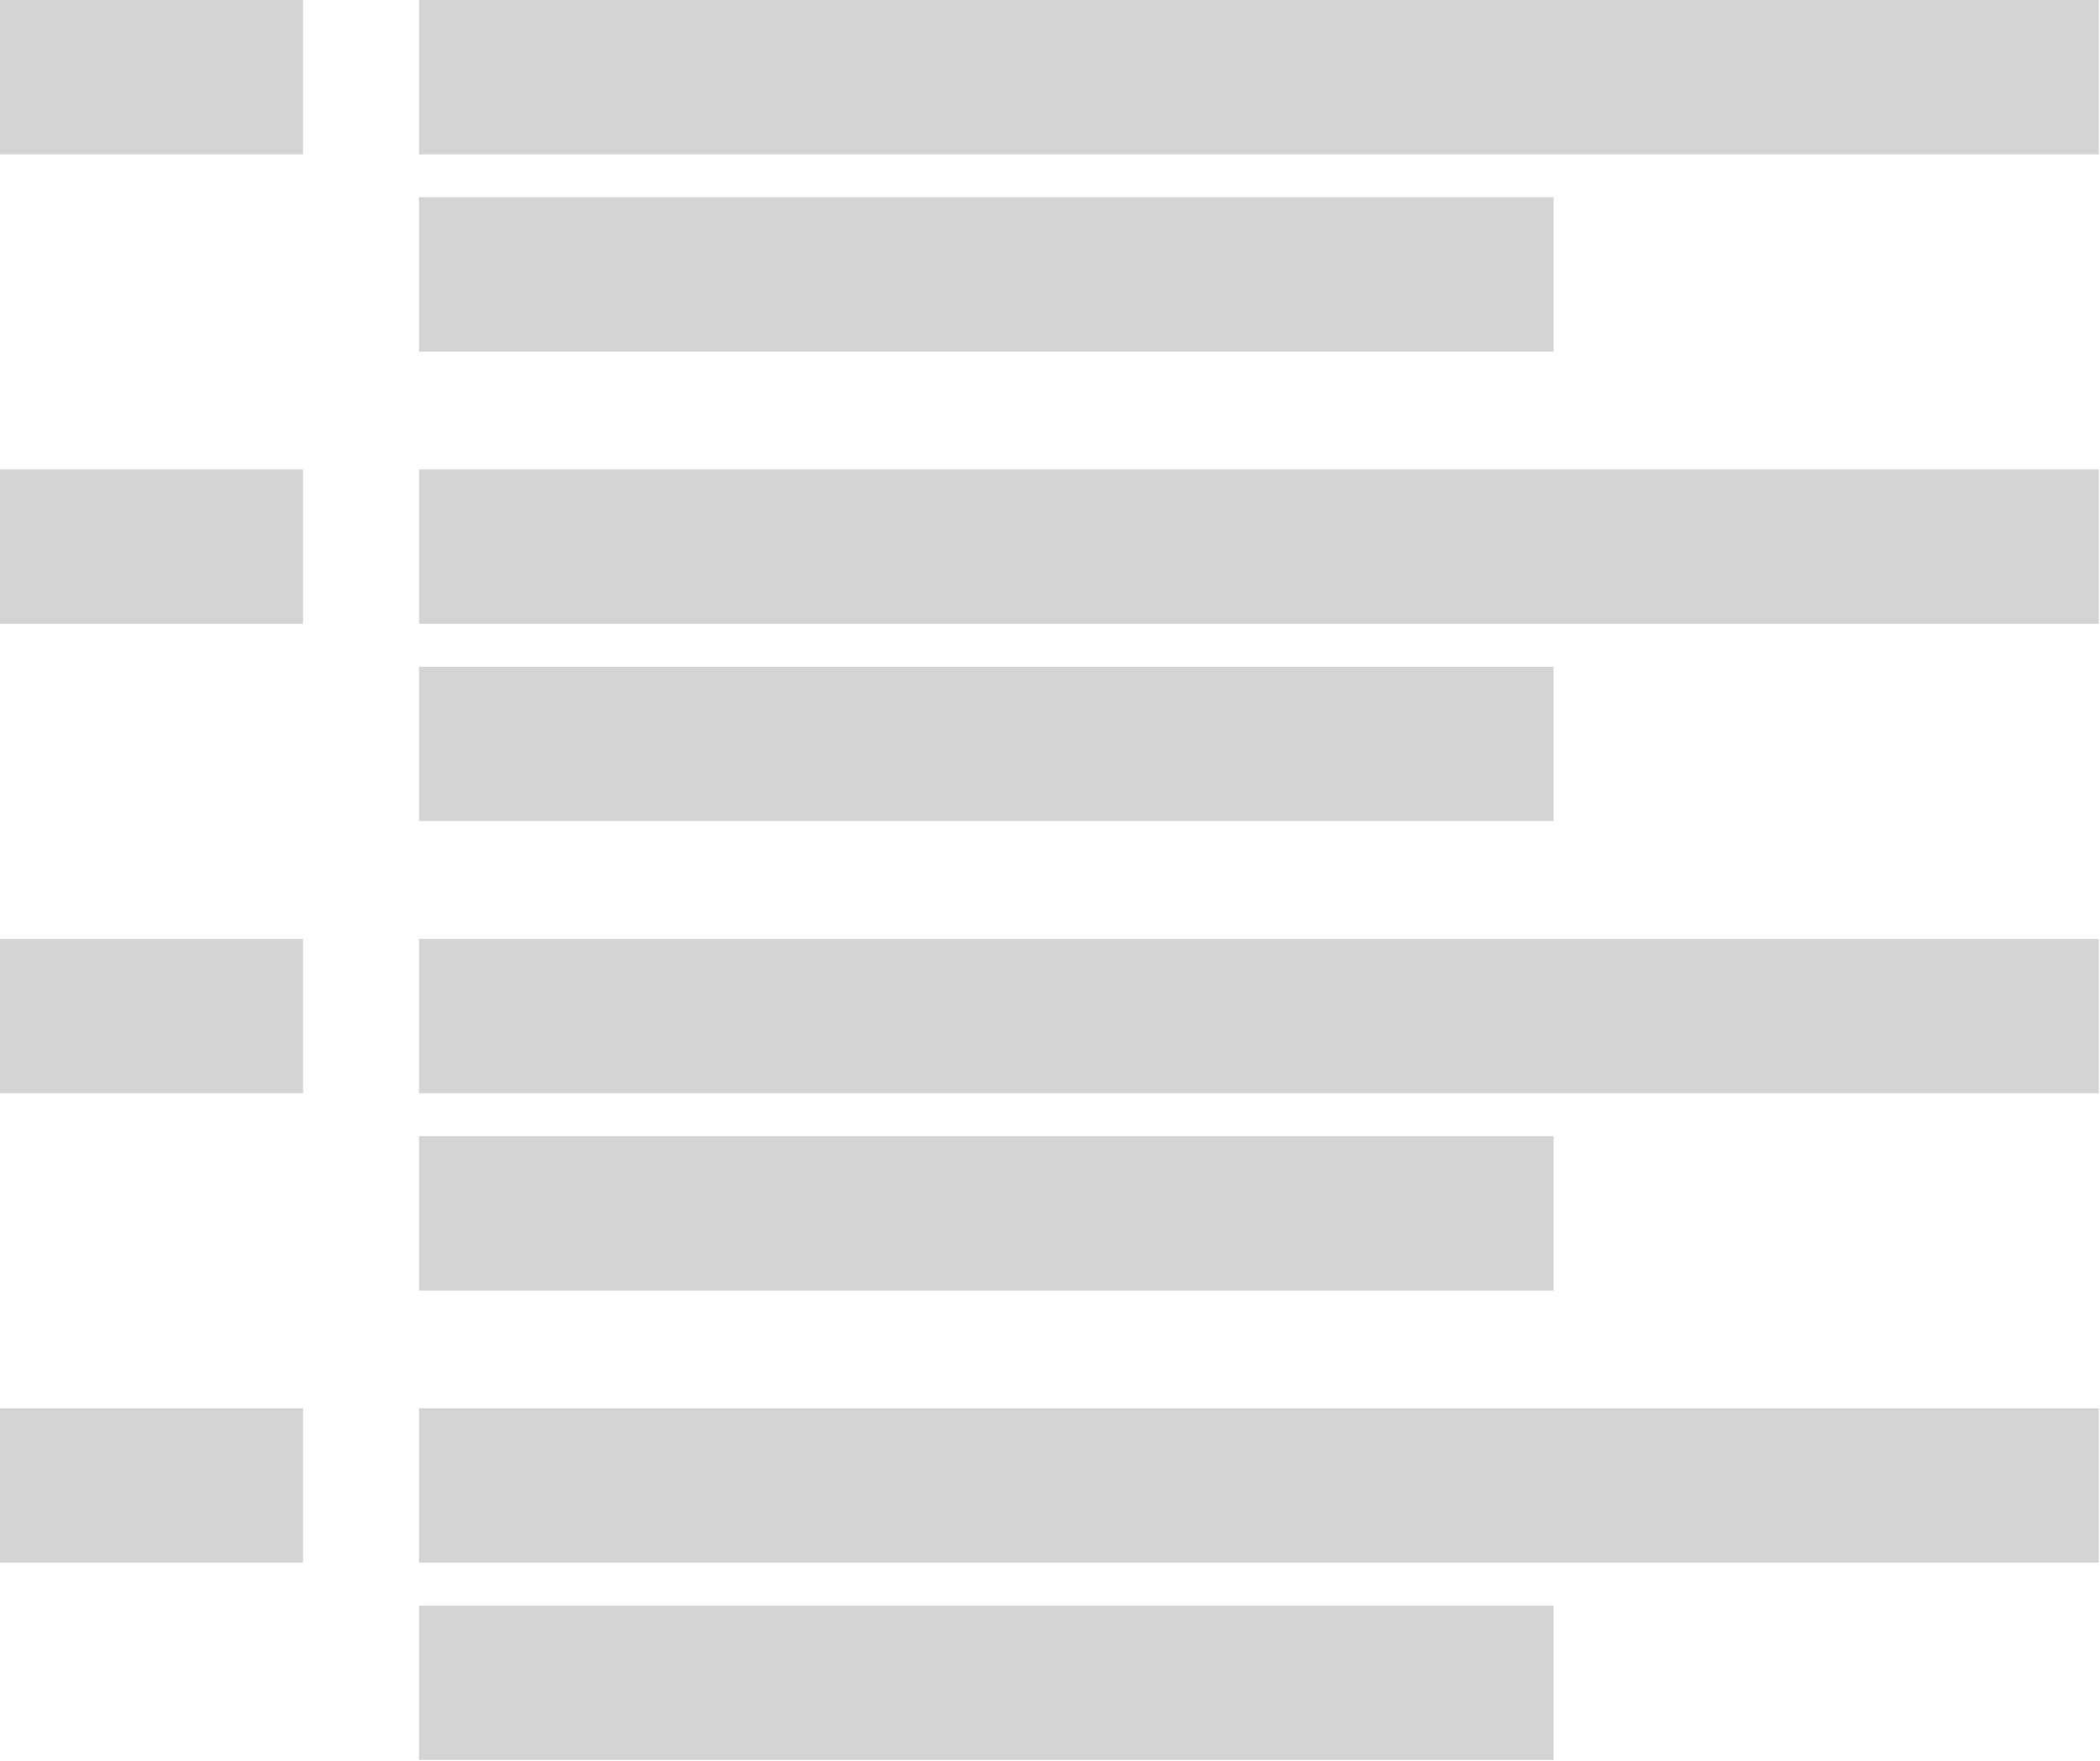
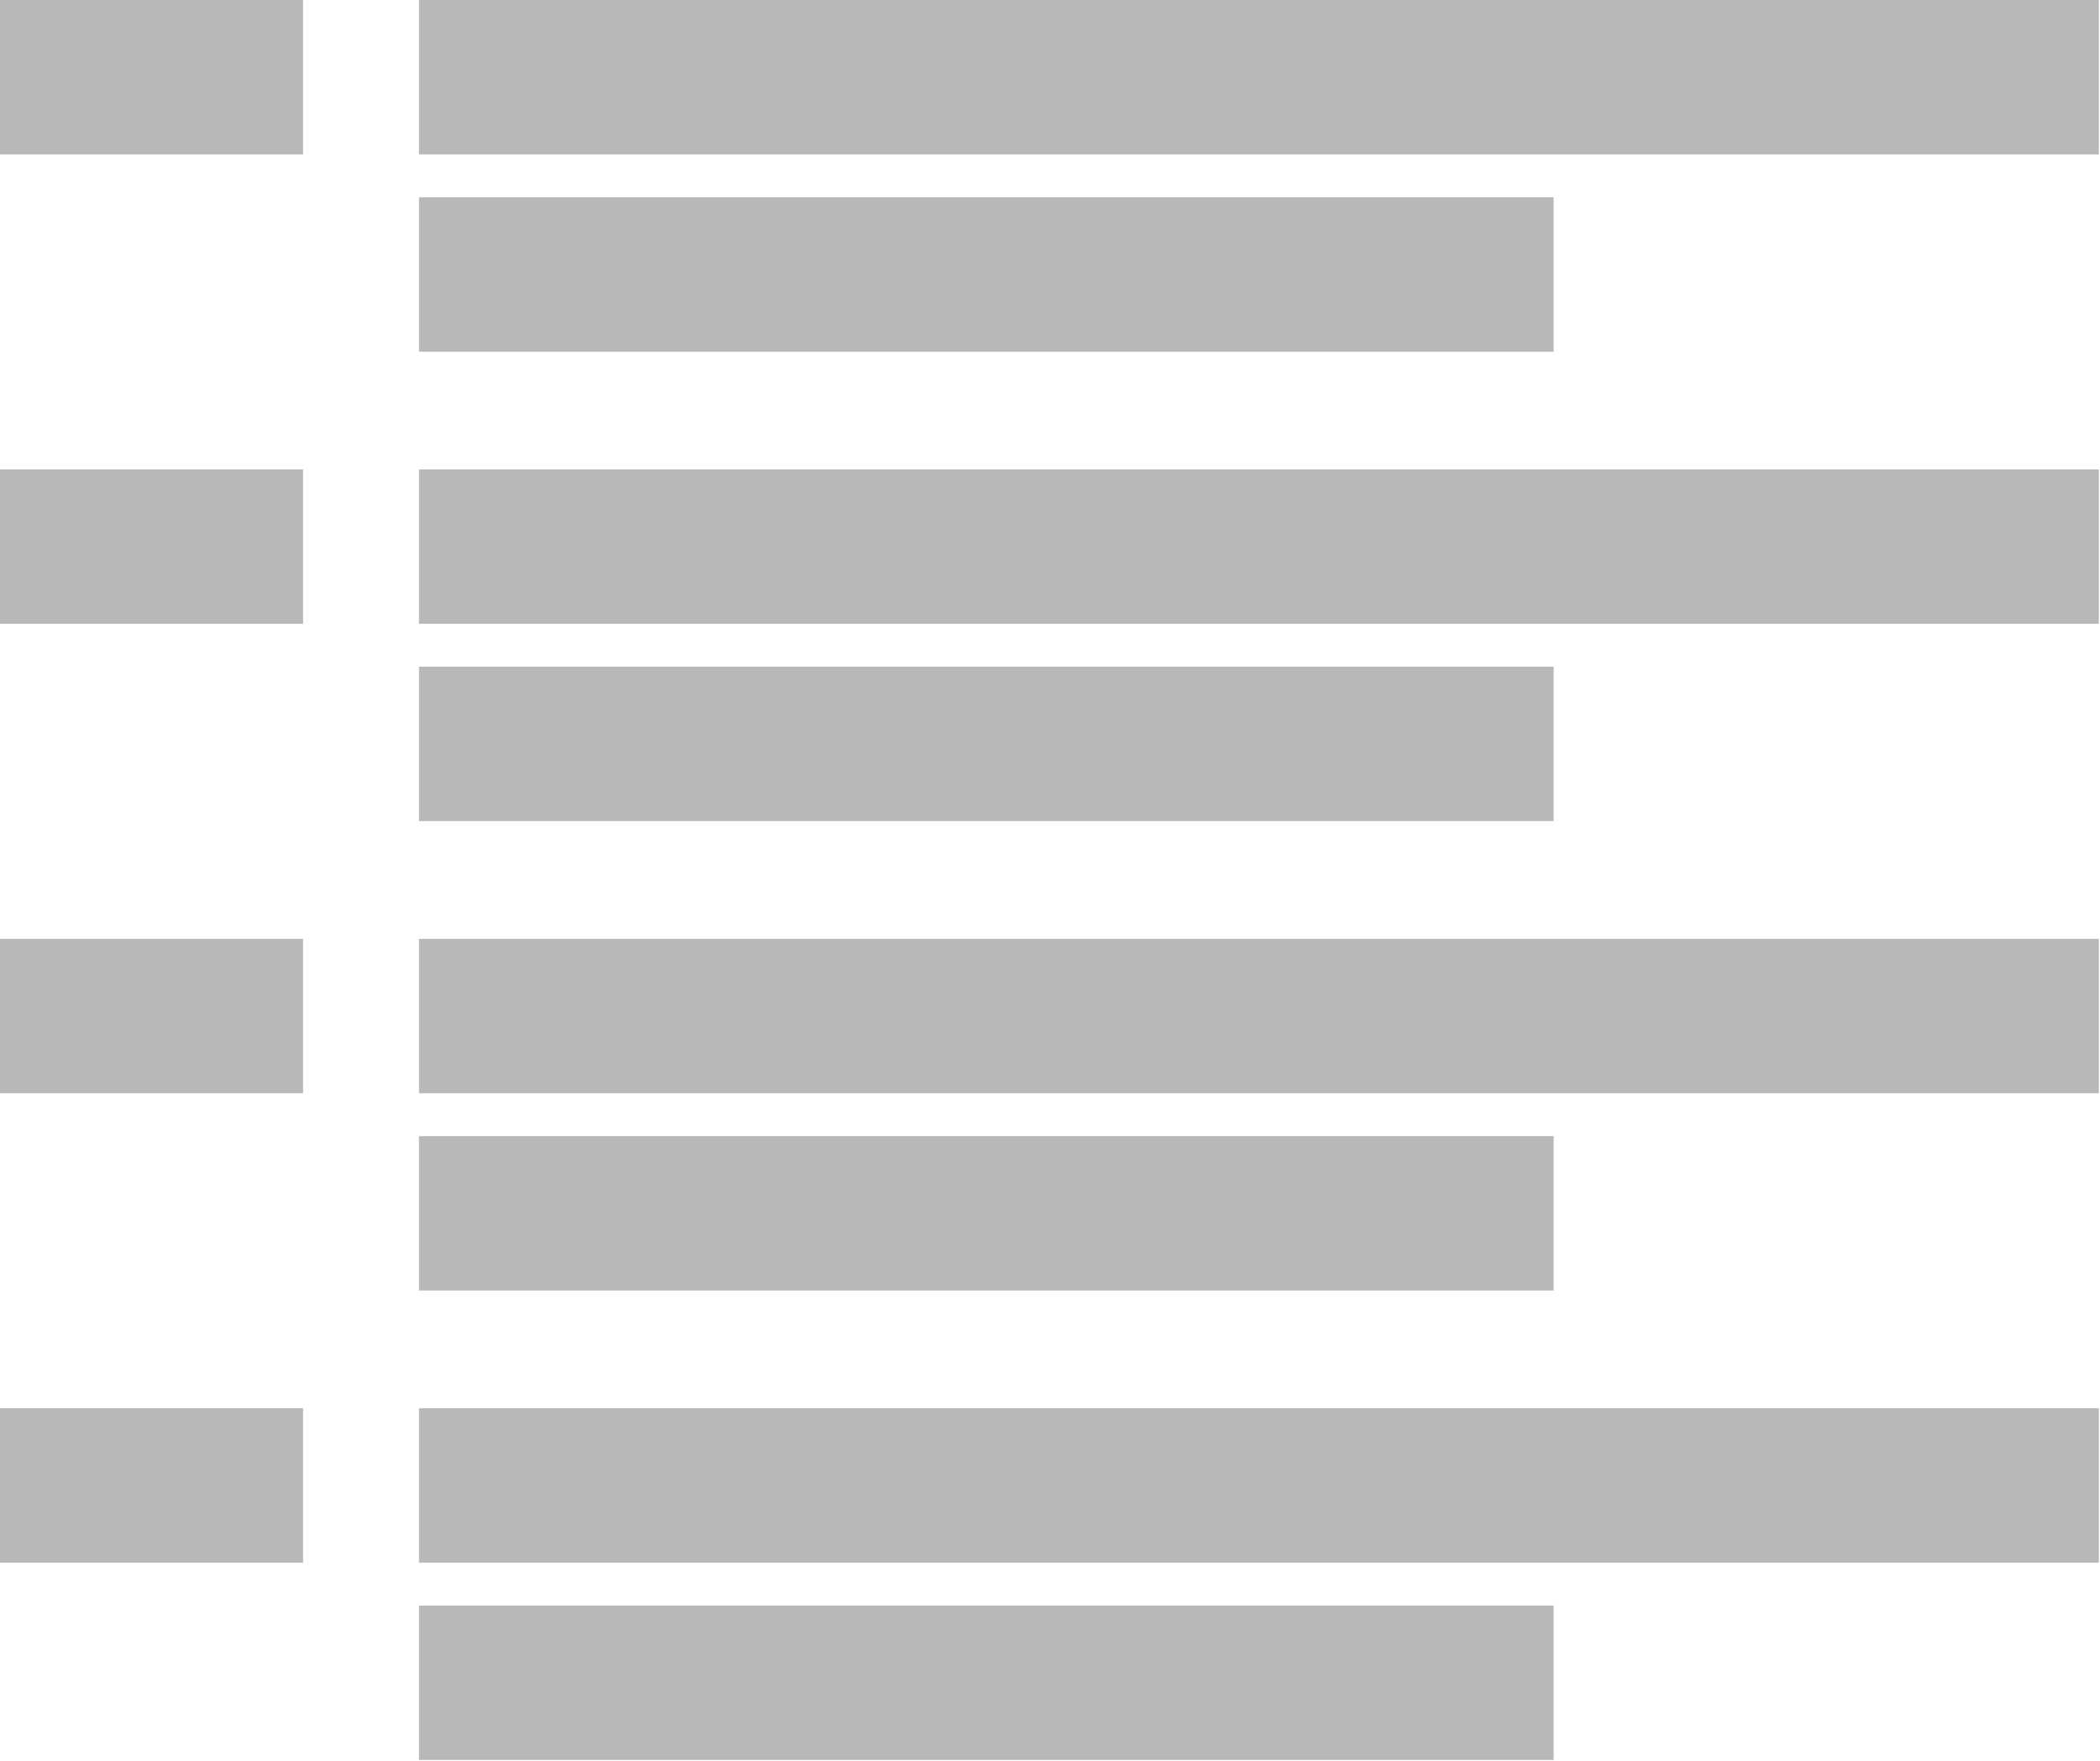
<svg xmlns="http://www.w3.org/2000/svg" width="291px" height="244px" viewBox="0 0 291 244" version="1.1">
  <defs />
  <g id="Bluewin-Placeholders" stroke="none" stroke-width="1" fill="none" fill-rule="evenodd">
-     <g id="Group-24" fill="#d4d4d4">
+     <g id="Group-24" fill="#b8b8b8">
      <g id="Group-23">
        <g id="Group-12">
          <g id="Group-11">
            <polygon id="Text" points="0 0 42 2.96981085e-16 42 21.4 0 21.4" />
            <polygon id="Text" points="58.063 0 290.836 2.96981085e-16 290.836 21.4 58.063 21.4" />
            <polygon id="Text" points="58.063 27.344 215.289 27.344 215.289 48.744 58.063 48.744" />
          </g>
        </g>
      </g>
      <g id="Group-23" transform="translate(0, 65.06667)">
        <g id="Group-12">
          <g id="Group-11">
            <polygon id="Text" points="0 0 42 2.96981085e-16 42 21.4 0 21.4" />
            <polygon id="Text" points="58.063 0 290.836 2.96981085e-16 290.836 21.4 58.063 21.4" />
            <polygon id="Text" points="58.063 27.344 215.289 27.344 215.289 48.744 58.063 48.744" />
          </g>
        </g>
      </g>
      <g id="Group-23" transform="translate(0, 130.1333)">
        <g id="Group-12">
          <g id="Group-11">
            <polygon id="Text" points="0 0 42 2.96981085e-16 42 21.4 0 21.4" />
            <polygon id="Text" points="58.063 0 290.836 2.96981085e-16 290.836 21.4 58.063 21.4" />
            <polygon id="Text" points="58.063 27.344 215.289 27.344 215.289 48.744 58.063 48.744" />
          </g>
        </g>
      </g>
      <g id="Group-23" transform="translate(0, 195.2)">
        <g id="Group-12">
          <g id="Group-11">
            <polygon id="Text" points="0 0 42 2.96981085e-16 42 21.4 0 21.4" />
            <polygon id="Text" points="58.063 0 290.836 2.96981085e-16 290.836 21.4 58.063 21.4" />
            <polygon id="Text" points="58.063 27.344 215.289 27.344 215.289 48.744 58.063 48.744" />
          </g>
        </g>
      </g>
    </g>
  </g>
</svg>
